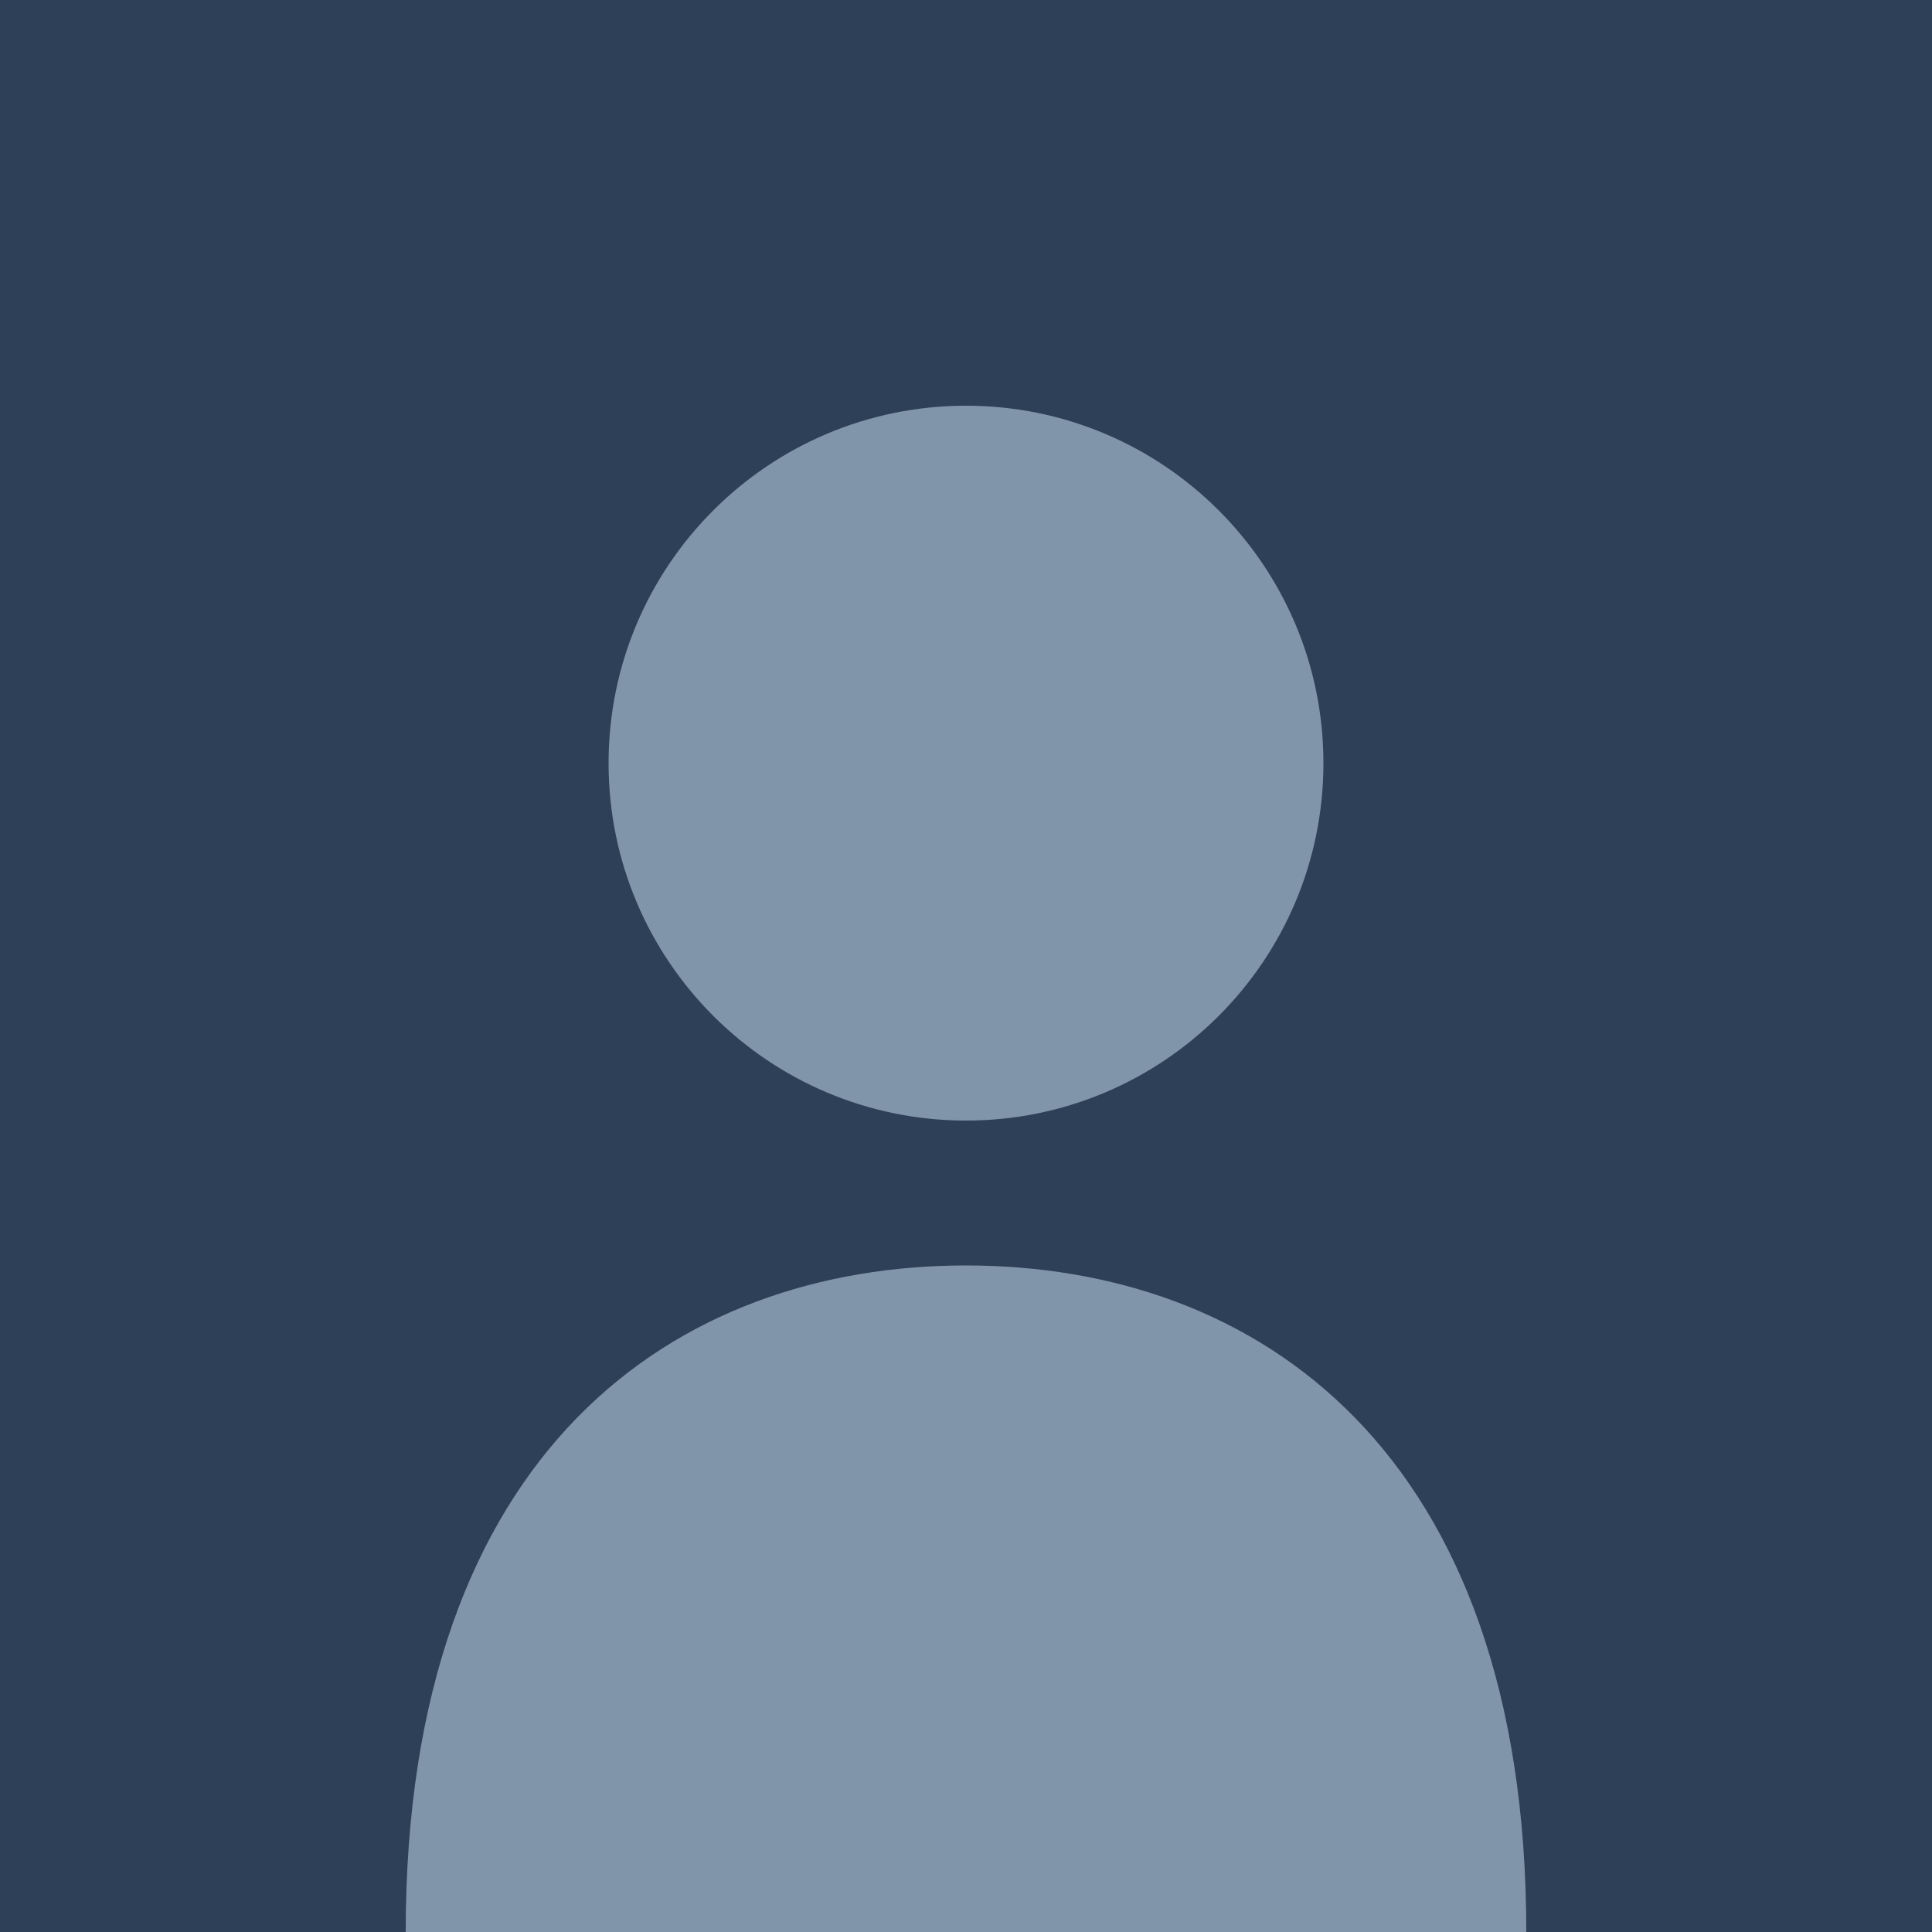
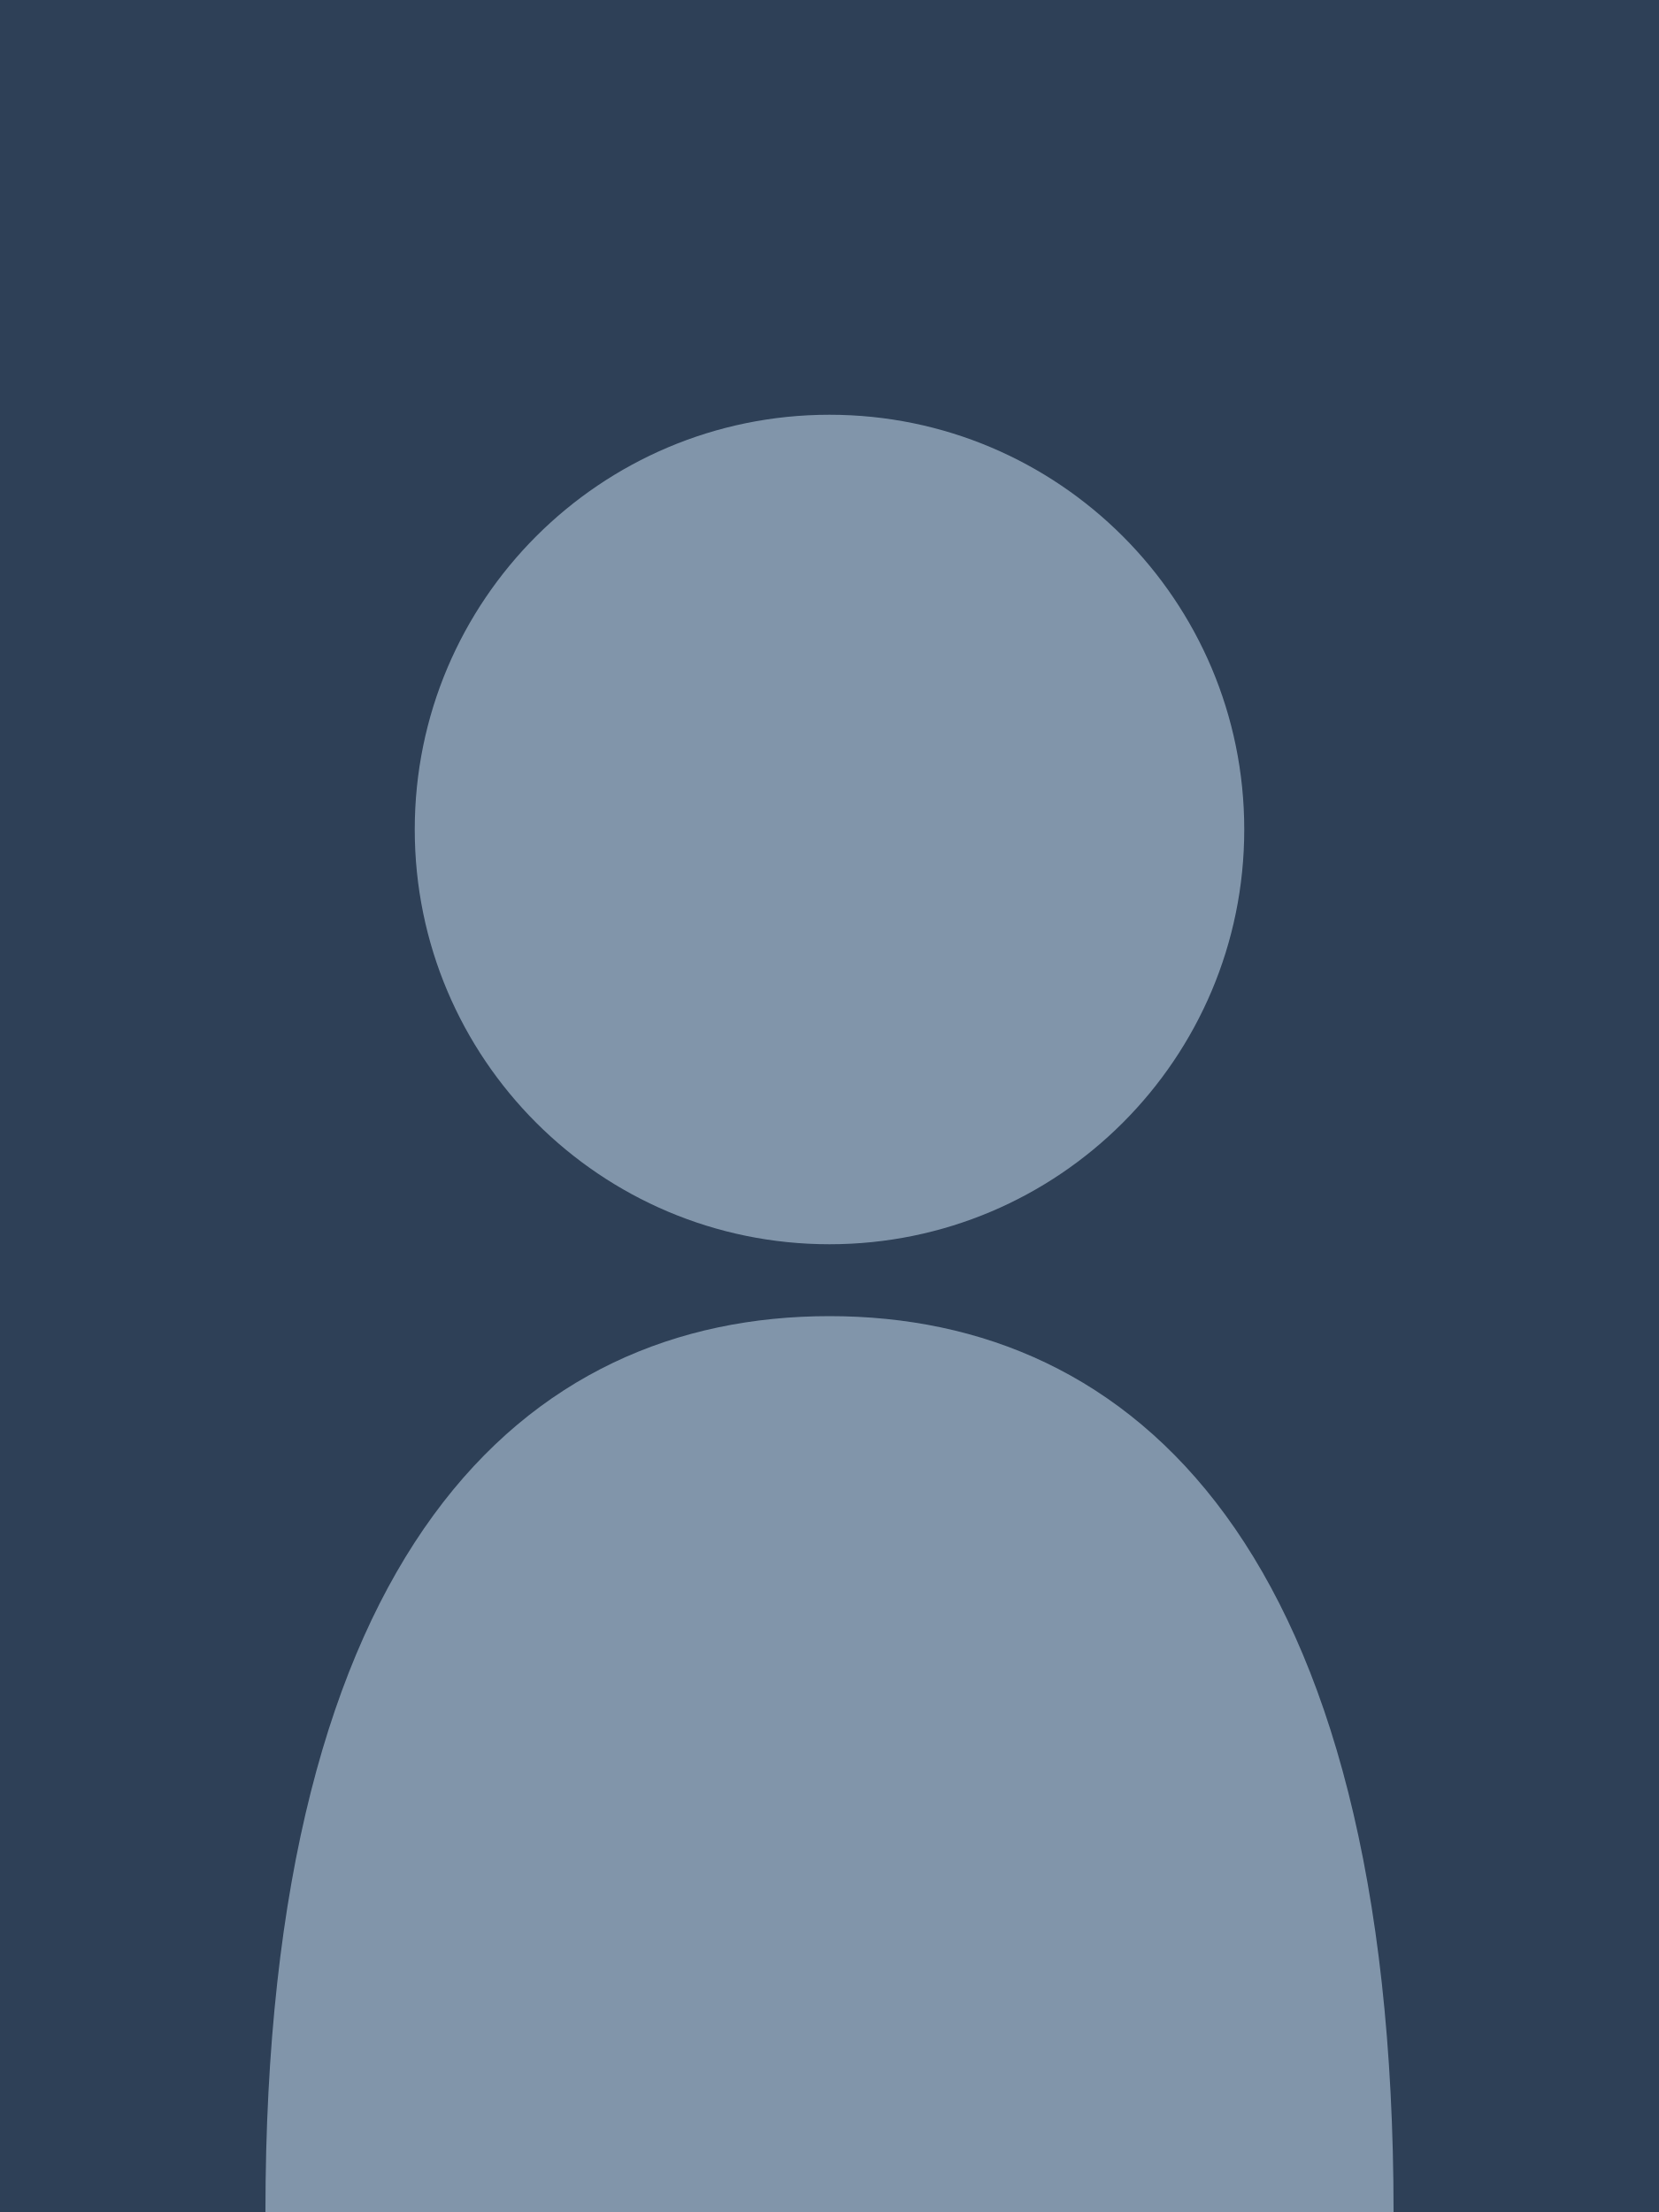
- <svg xmlns="http://www.w3.org/2000/svg" viewBox="0 0 400 400" width="400" height="400">
-   <rect width="400" height="400" fill="#2E4057" />
-   <circle cx="200" cy="158" r="74" fill="#8195AA" />
-   <path d="M84 400 C84 300 140 262 200 262 C260 262 316 300 316 400 Z" fill="#8195AA" />
+ <svg xmlns="http://www.w3.org/2000/svg" viewBox="0 0 600 800" width="600" height="800">
+   <rect width="600" height="800" fill="#2E4057" />
+   <circle cx="300" cy="300" r="150" fill="#8195AA" />
+   <path d="M96 800 C96 560 190 476 300 476 C410 476 504 560 504 800 Z" fill="#8195AA" />
</svg>
